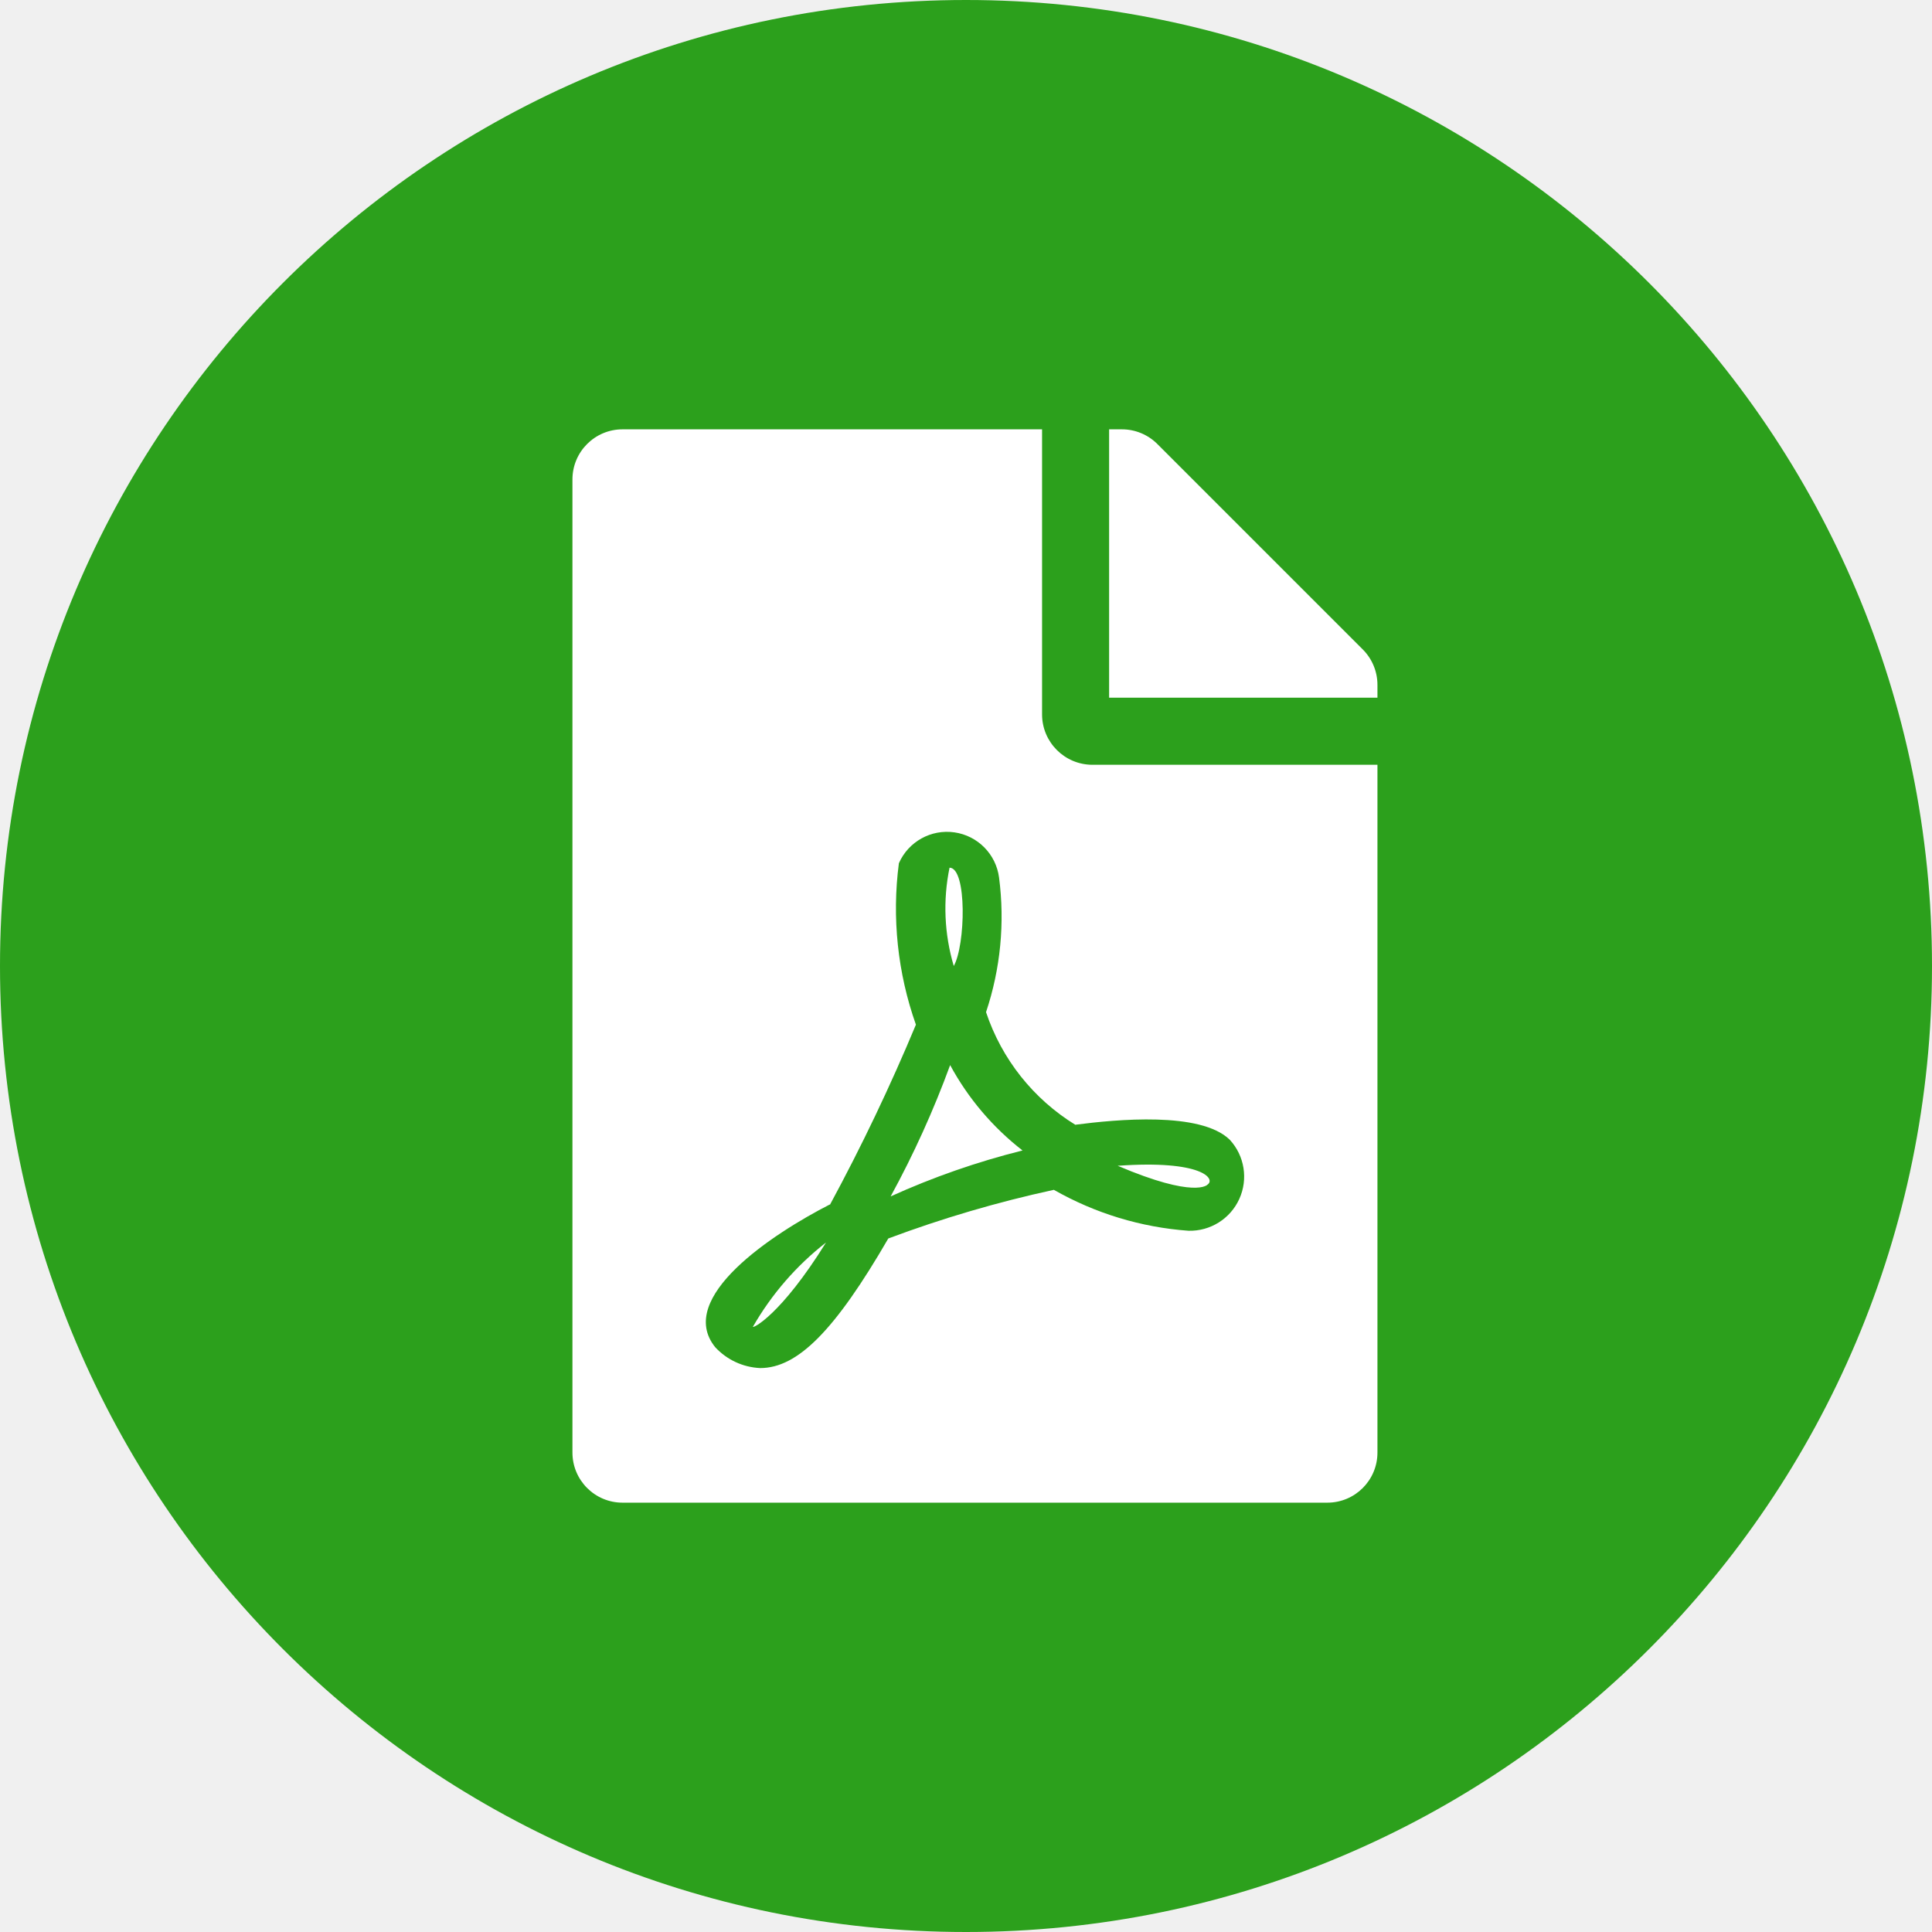
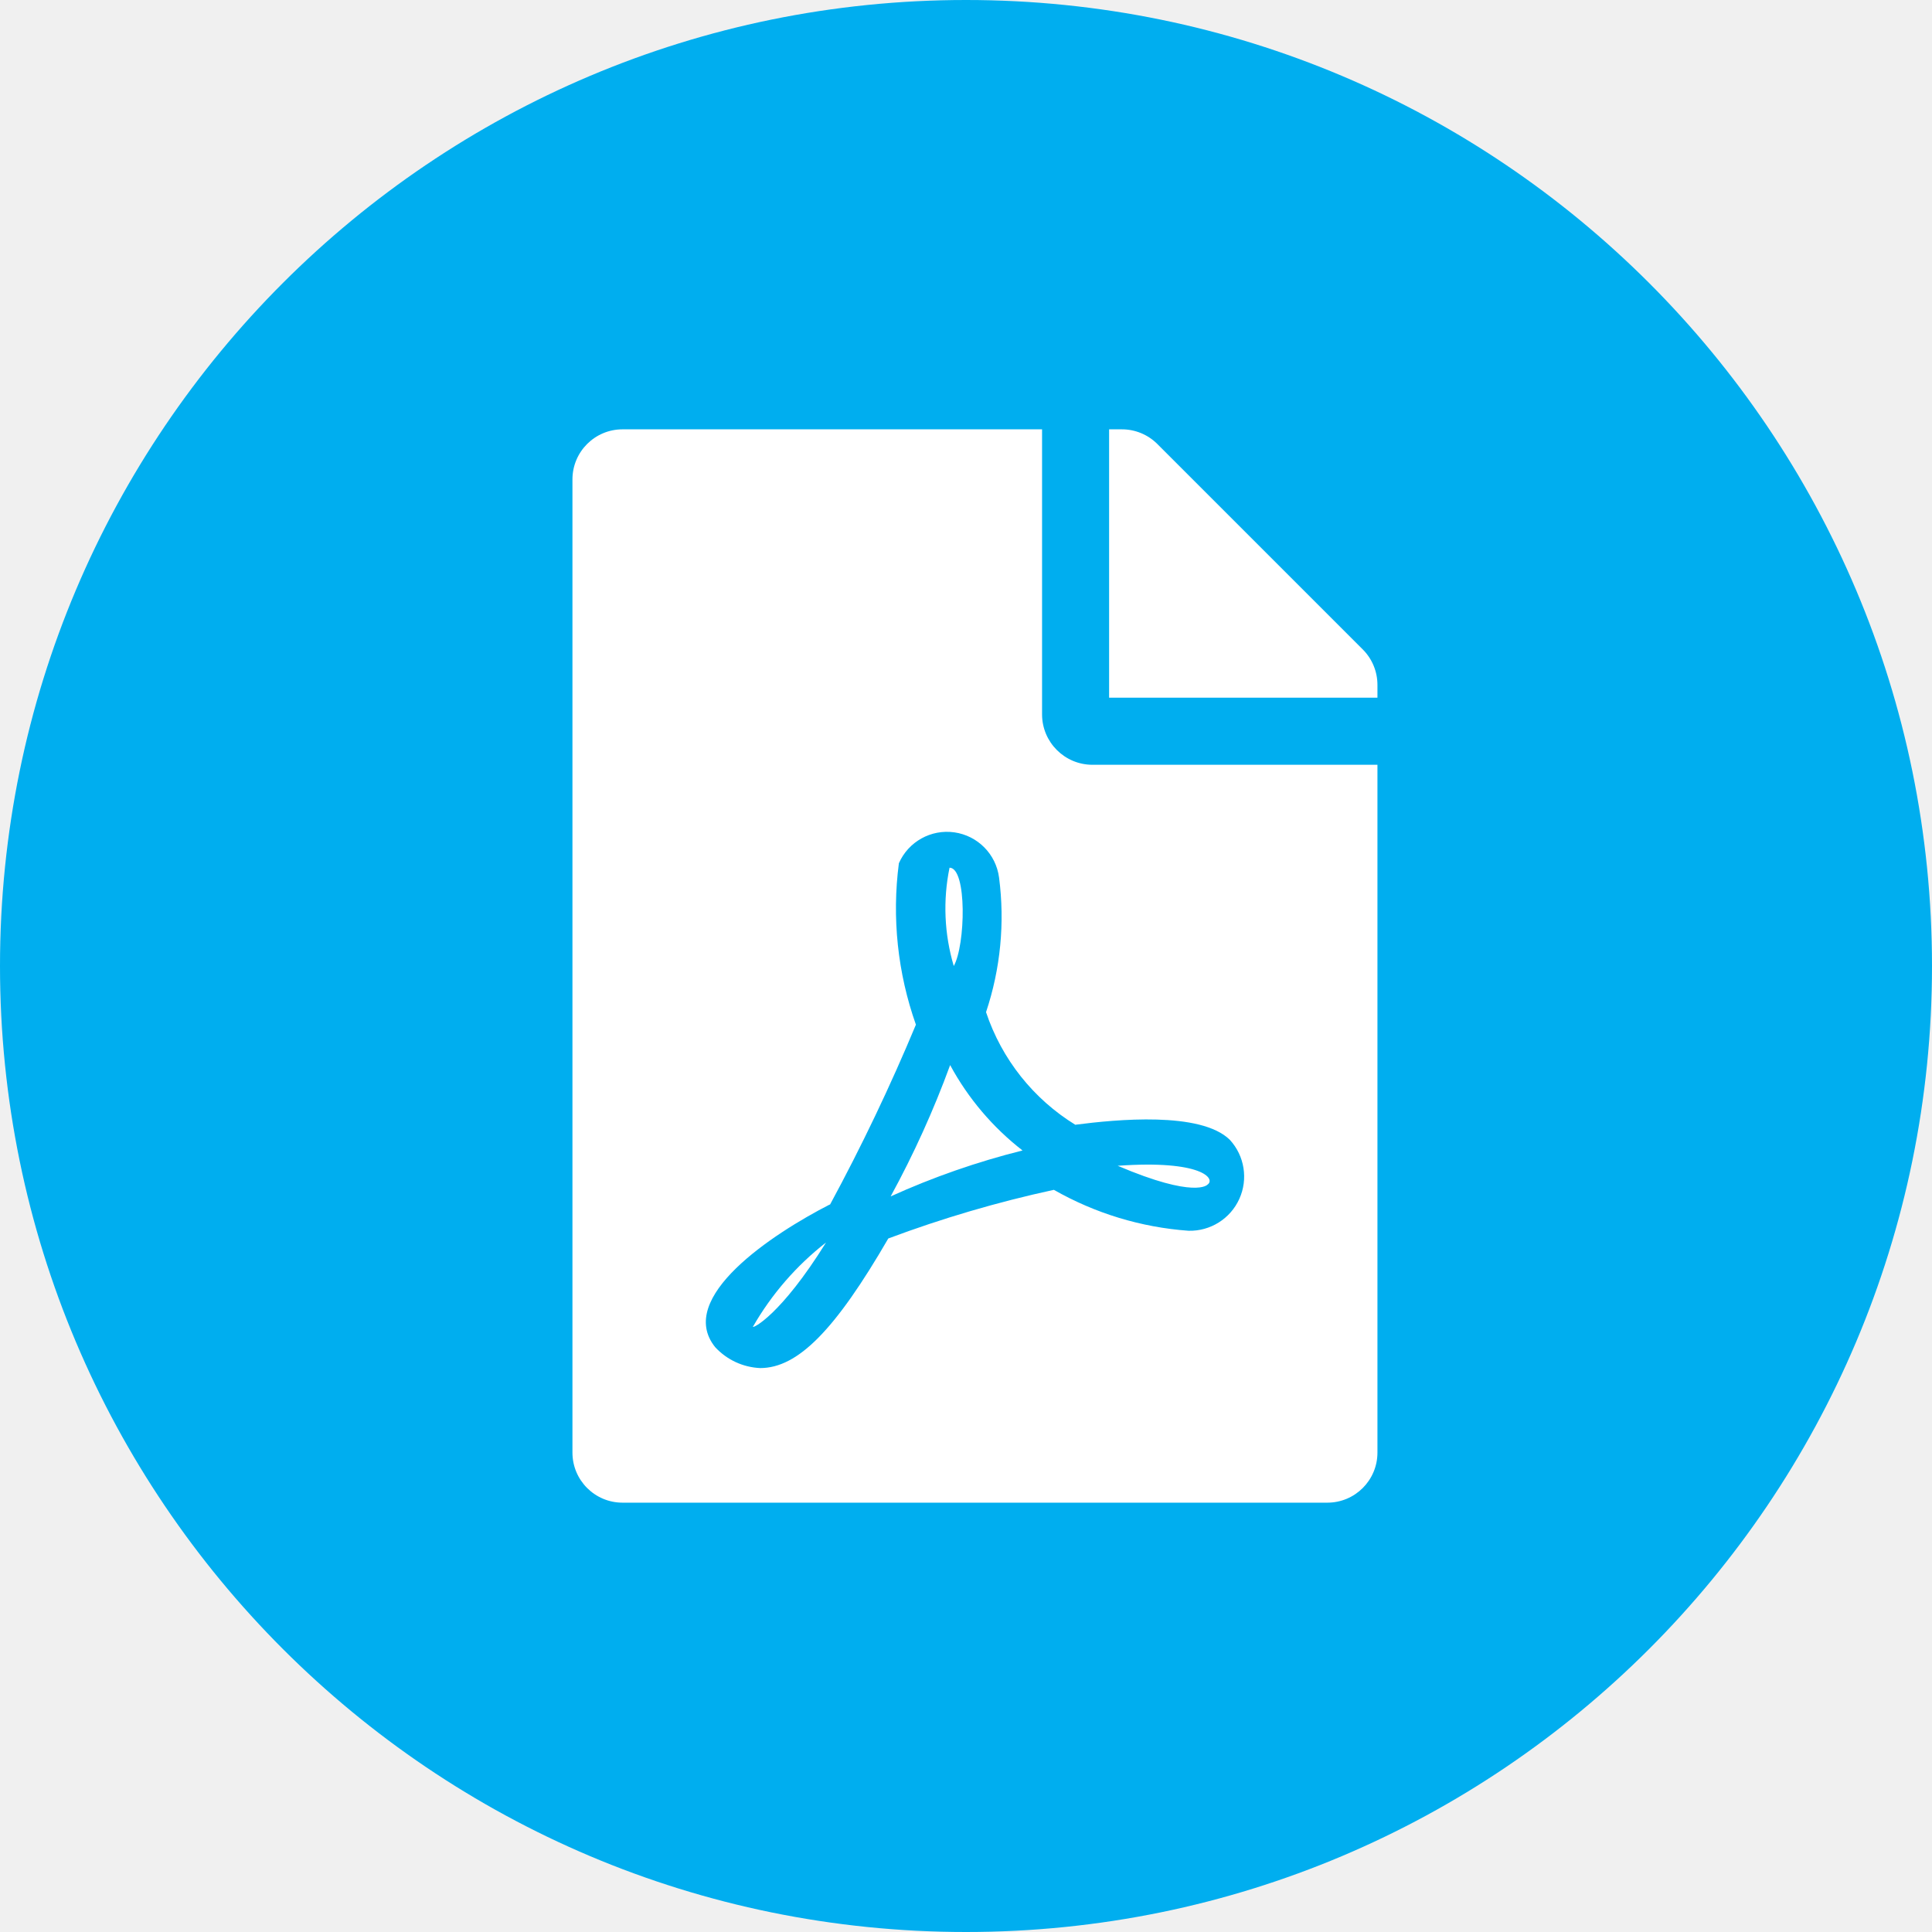
<svg xmlns="http://www.w3.org/2000/svg" width="27" height="27" viewBox="0 0 27 27">
  <defs>
-     <style>.a{fill:#2ca01c;}.b{fill:#fff;}</style>
+     <style>.a{fill:#00aeef;}.b{fill:#fff;}</style>
  </defs>
  <circle class="a" cx="13.5" cy="13.5" r="13.5" />
  <path class="b" d="M5.329,7.5a2.827,2.827,0,0,1-.059-1.374C5.517,6.129,5.493,7.21,5.329,7.5Zm-.05,1.383a13.518,13.518,0,0,1-.832,1.837,10.788,10.788,0,0,1,1.843-.642A3.8,3.8,0,0,1,5.279,8.886ZM2.522,12.542c0,.023.387-.158,1.022-1.178A4.049,4.049,0,0,0,2.522,12.542ZM7.266,4.688H11.25V14.3a.7.7,0,0,1-.7.7H.7a.7.7,0,0,1-.7-.7V.7A.7.7,0,0,1,.7,0H6.563V3.984A.705.705,0,0,0,7.266,4.688ZM7.031,9.721A2.94,2.94,0,0,1,5.78,8.145a4.211,4.211,0,0,0,.182-1.881.734.734,0,0,0-1.4-.2A4.871,4.871,0,0,0,4.8,8.32a27.511,27.511,0,0,1-1.2,2.514s0,0-.006,0c-.794.407-2.156,1.3-1.6,1.992a.91.91,0,0,0,.63.293c.524,0,1.046-.527,1.79-1.811a16.7,16.7,0,0,1,2.314-.68A4.44,4.44,0,0,0,8.61,11.2a.758.758,0,0,0,.577-1.271c-.407-.4-1.591-.284-2.156-.211Zm4.014-6.645L8.174.205A.7.7,0,0,0,7.676,0H7.5V3.75h3.75V3.571A.7.7,0,0,0,11.045,3.076ZM8.874,10.556c.12-.079-.073-.349-1.254-.264C8.707,10.755,8.874,10.556,8.874,10.556Z" transform="translate(8 6)" />
</svg>
